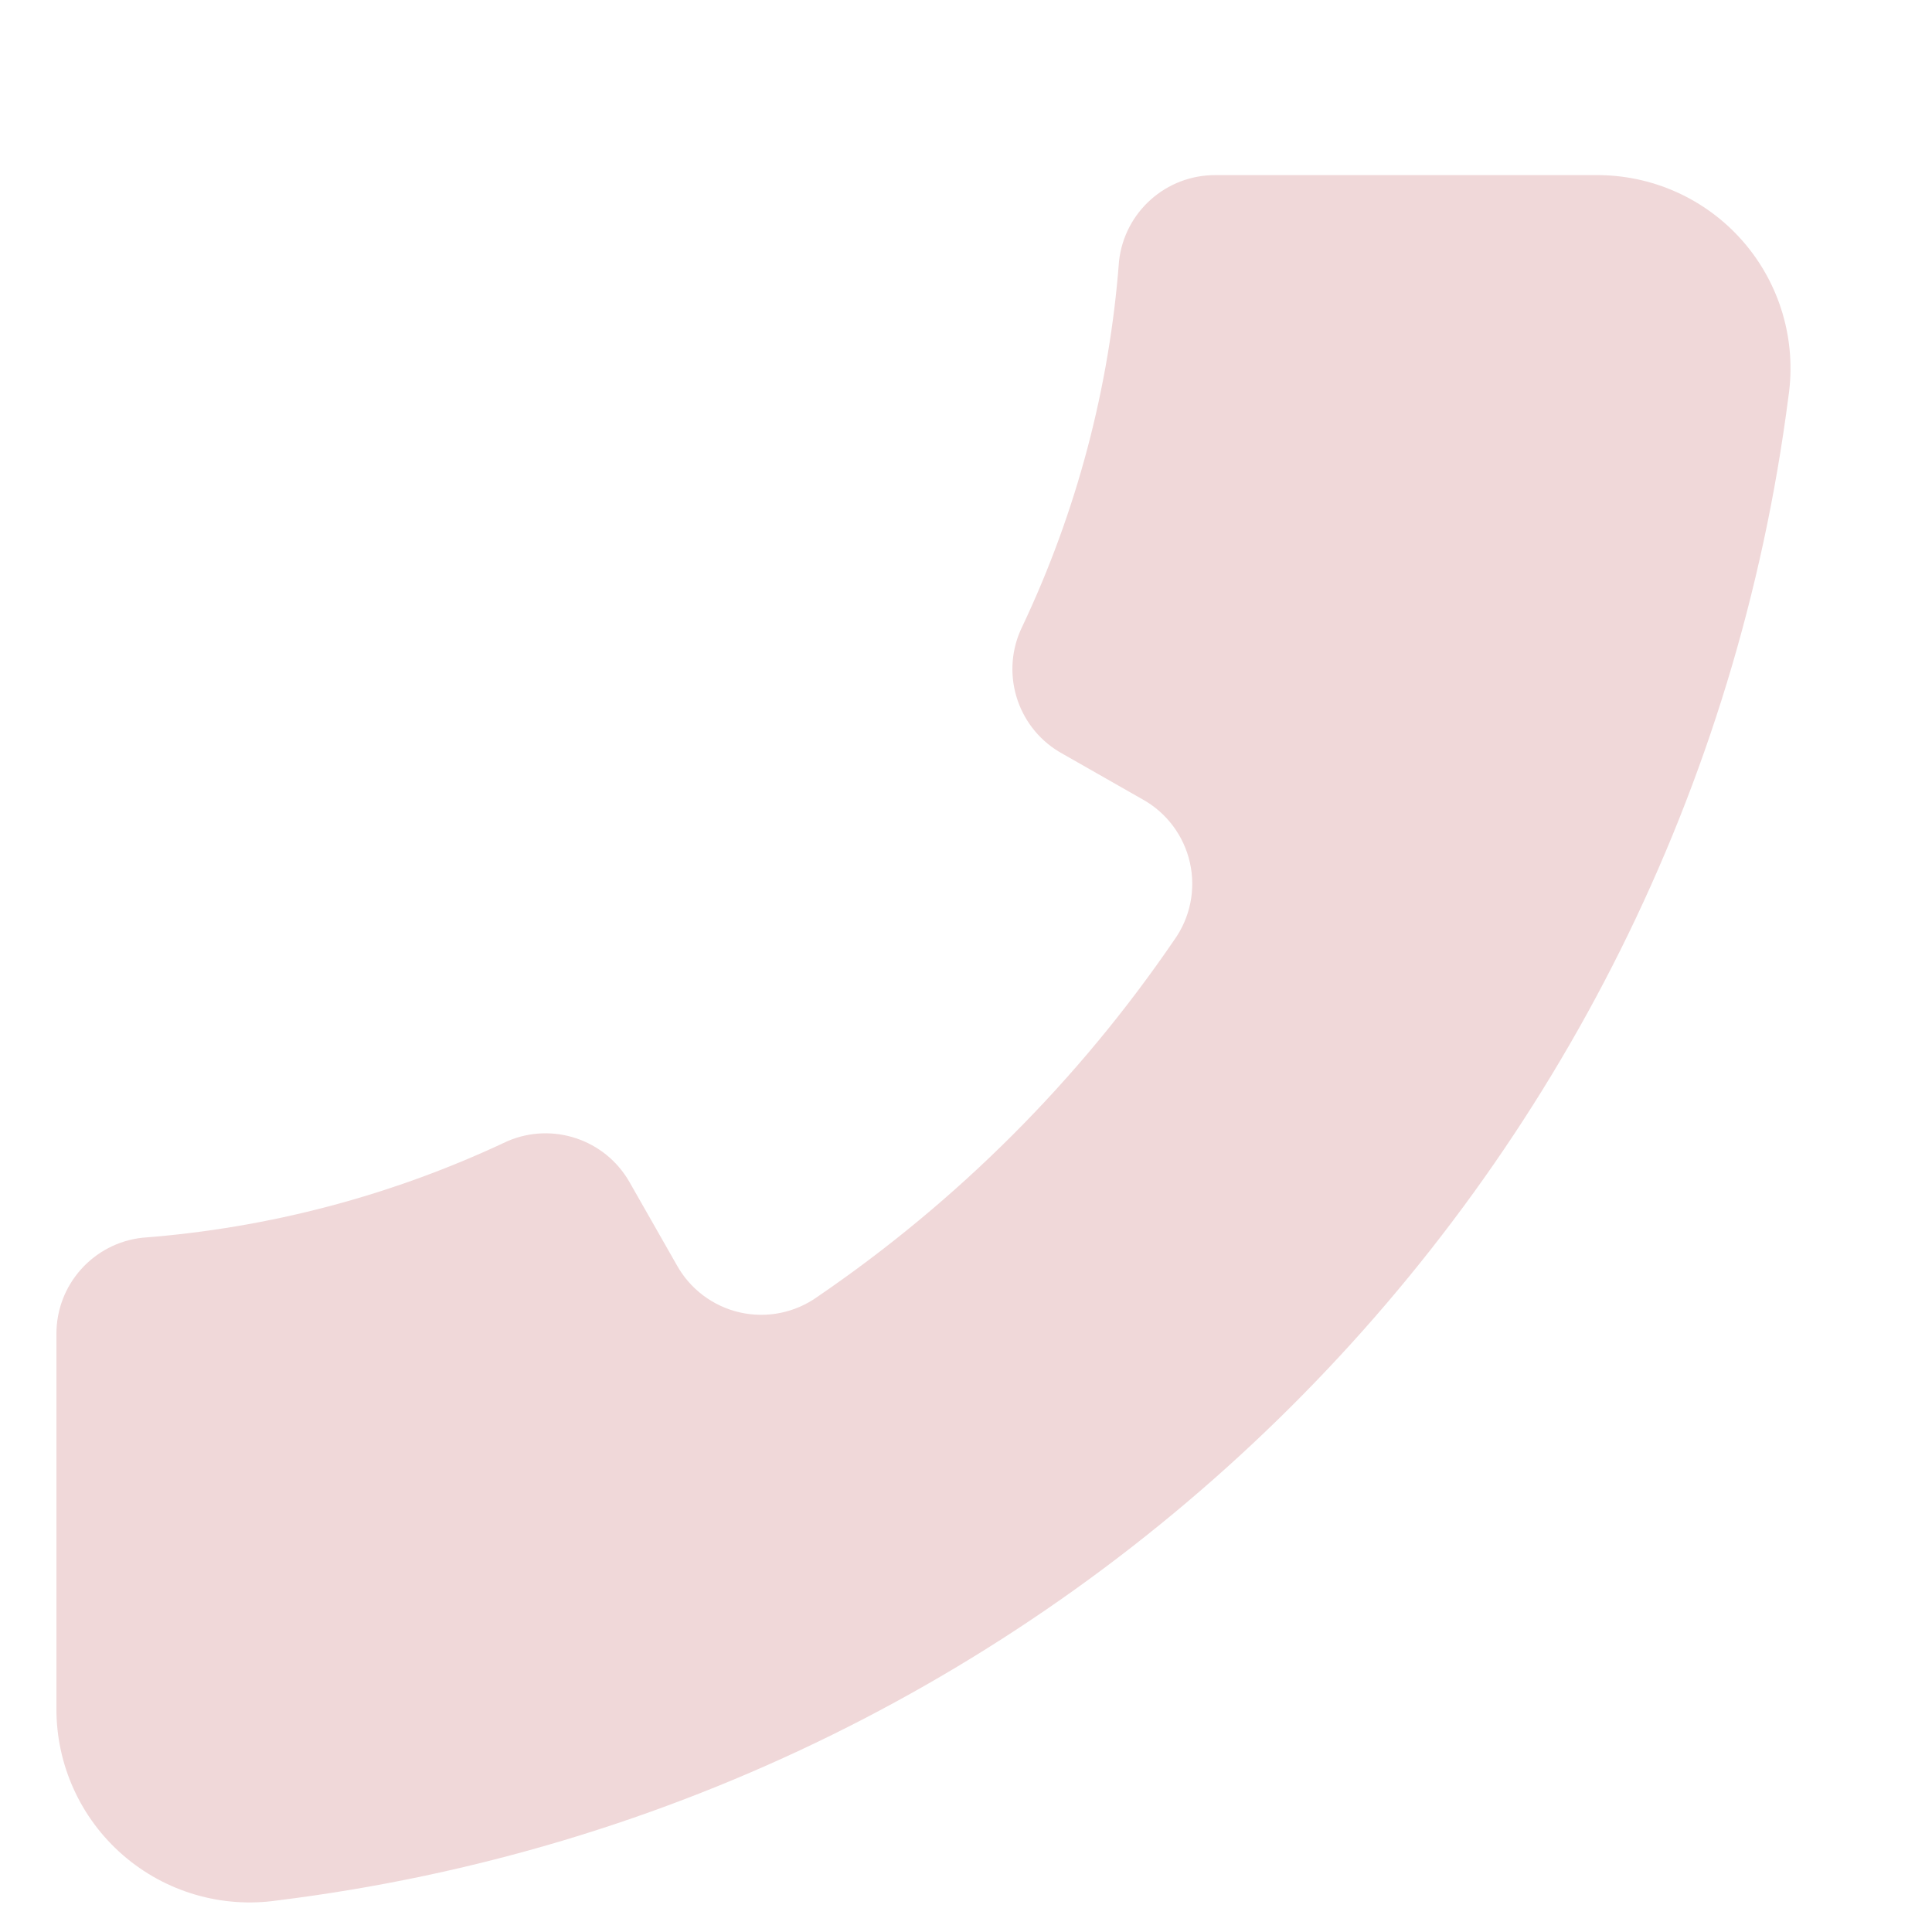
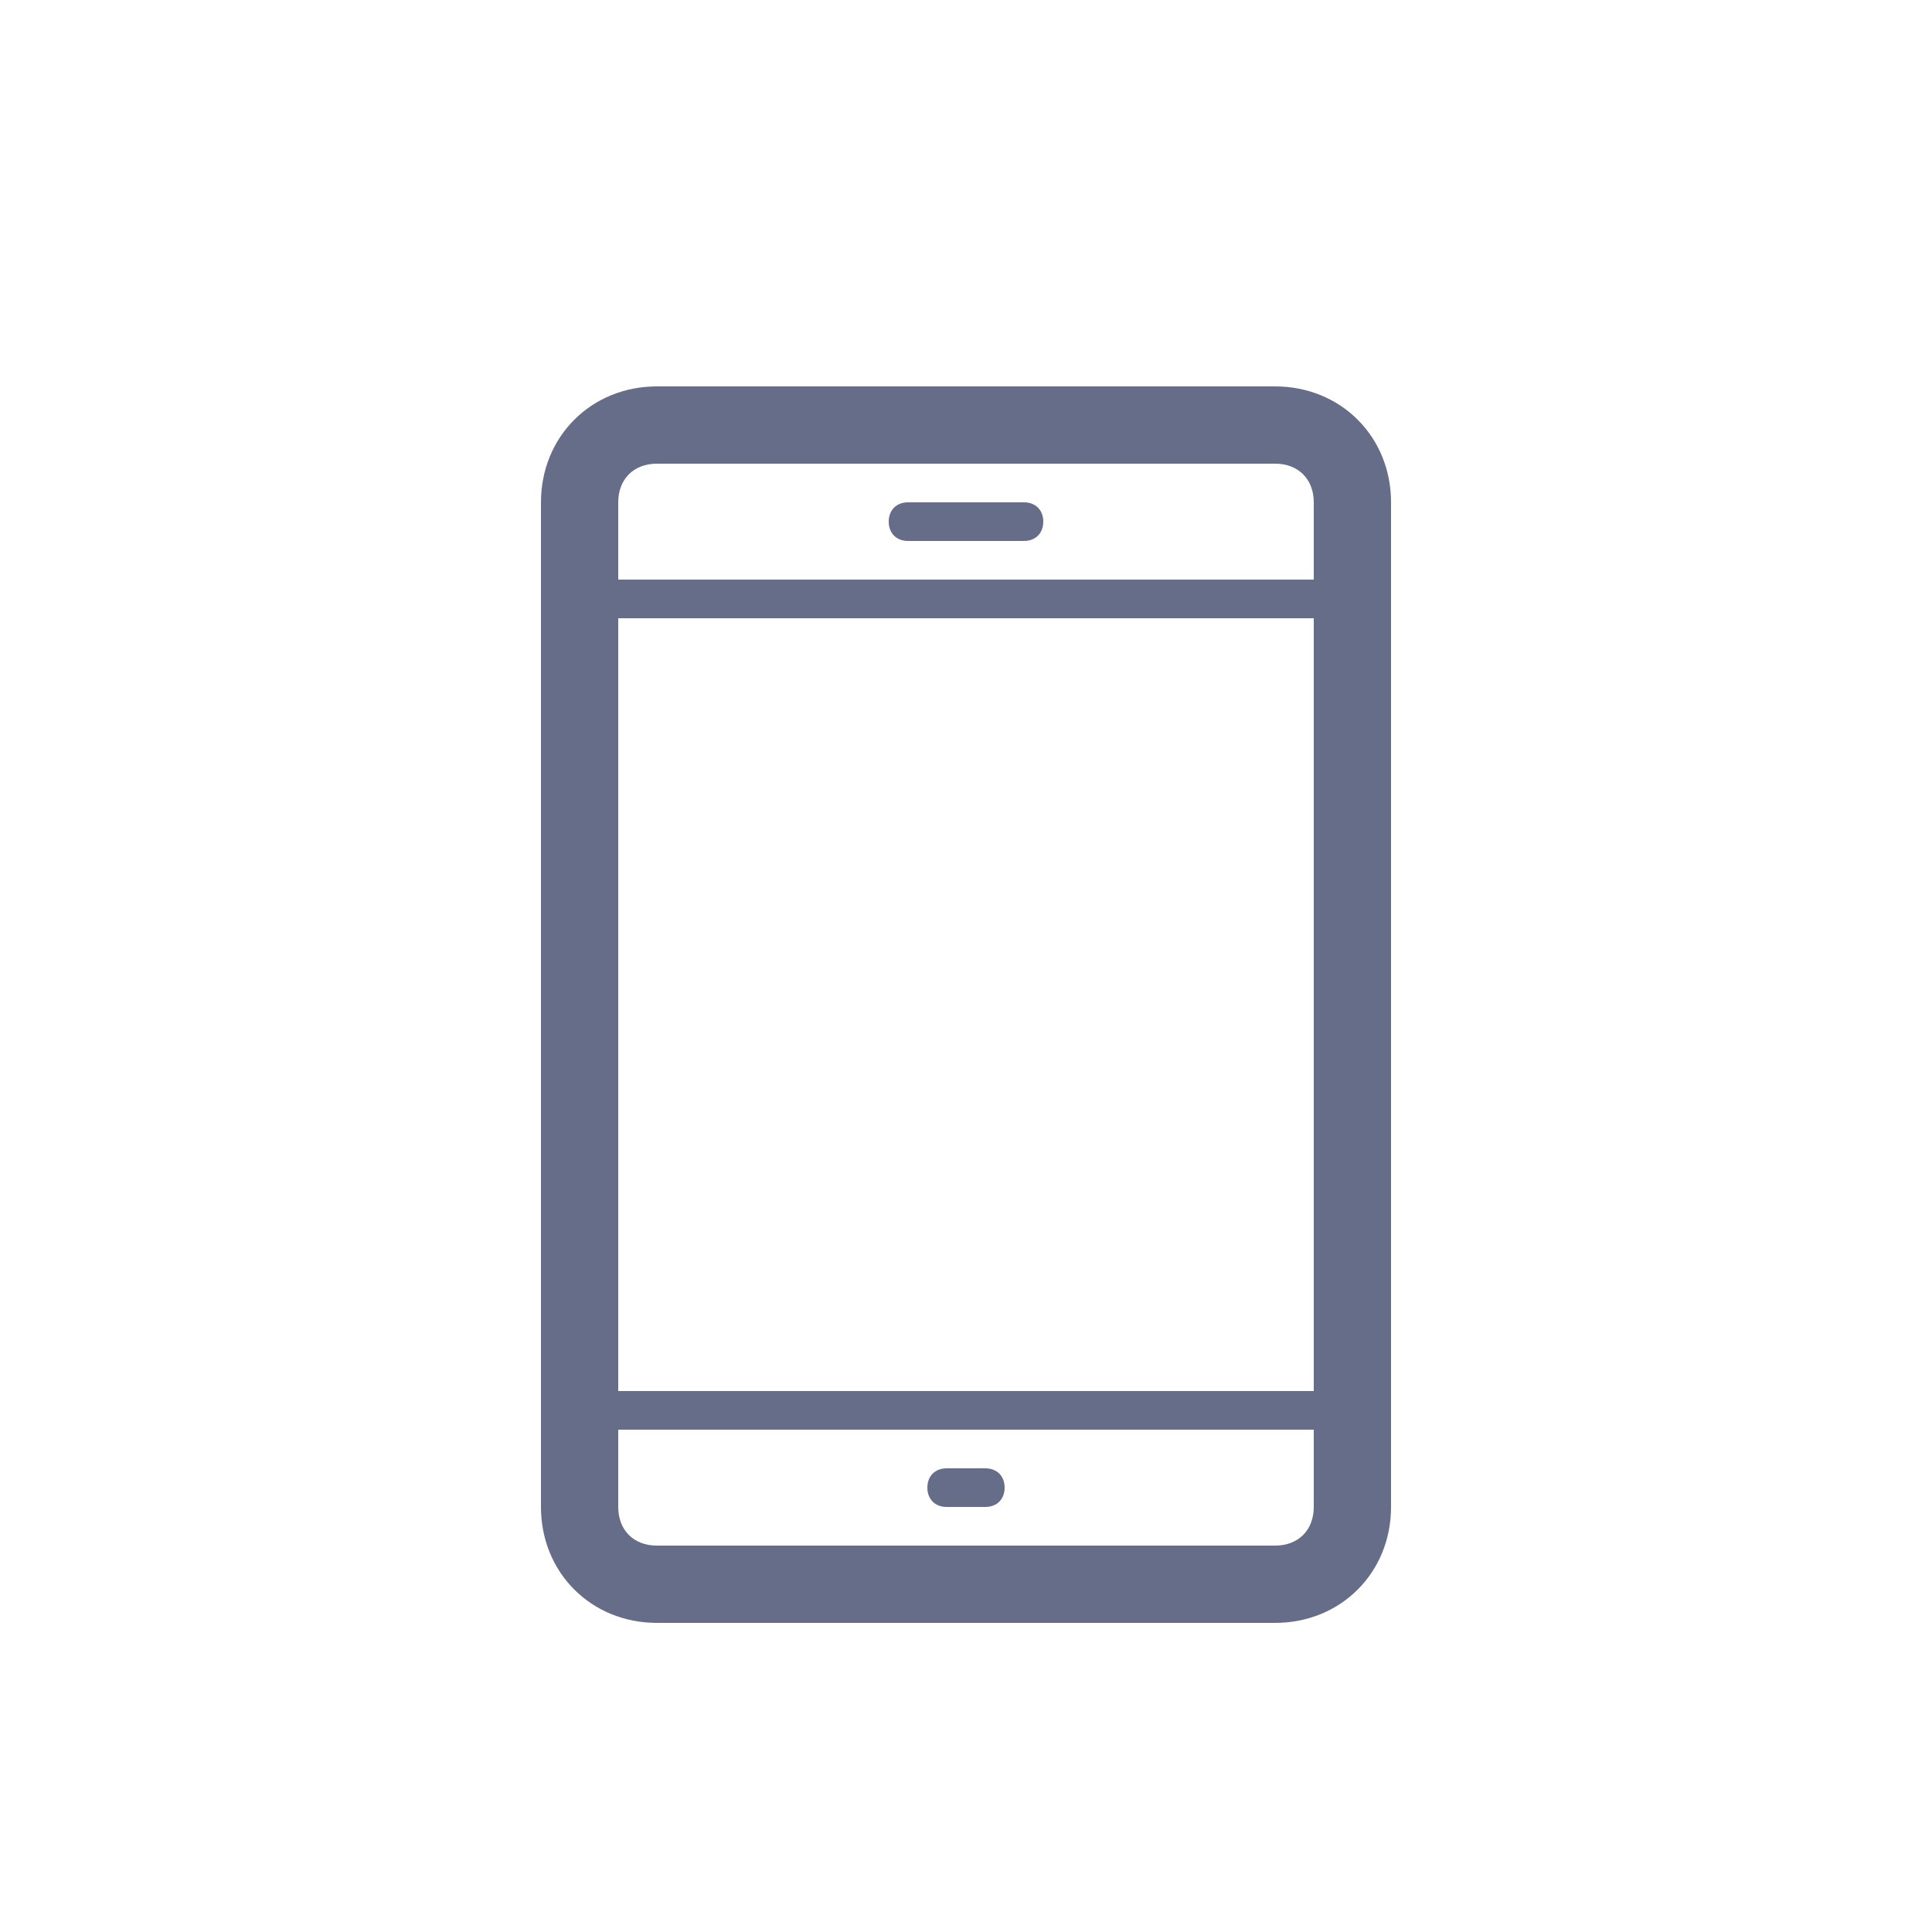
- <svg xmlns="http://www.w3.org/2000/svg" width="11px" height="11px" viewBox="5 1 15 20" class="icon glyph">
-   <g>
-     <path transform="rotate(-90 12.05949,11.75334) " id="svg_1" fill="#f0d8d9" d="m21,14.778l0,3.93a2,2 0 0 1 -2.29,2a18,18 0 0 1 -15.57,-15.64a2,2 0 0 1 1.99,-2.29l3.87,0a1,1 0 0 1 1,0.89a10.74,10.74 0 0 0 1,3.78a1,1 0 0 1 -0.42,1.26l-0.86,0.49a1,1 0 0 0 -0.33,1.46a14.08,14.08 0 0 0 3.69,3.69a1,1 0 0 0 1.46,-0.33l0.49,-0.86a1,1 0 0 1 1.3,-0.38a10.74,10.74 0 0 0 3.78,1a1,1 0 0 1 0.89,1z" />
-   </g>
+ <svg xmlns="http://www.w3.org/2000/svg" version="1.2" viewBox="-13 -10 50 50" width="52" height="52">
+   <style>.a{fill:#666d89}</style>
+   <path fill-rule="evenodd" class="a" d="m23 3v26c0 1.7-1.3 3-3 3h-16c-1.7 0-3-1.3-3-3v-26c0-1.7 1.3-3 3-3h16c1.7 0 3 1.3 3 3zm-2 24h-18v2c0 0.6 0.4 1 1 1h16c0.6 0 1-0.4 1-1zm0-21h-18v20h18zm0-3c0-0.6-0.4-1-1-1h-16c-0.6 0-1 0.4-1 1v2h18zm-7.5 1h-3c-0.3 0-0.5-0.2-0.5-0.5 0-0.3 0.2-0.5 0.5-0.5h3c0.3 0 0.5 0.2 0.5 0.5 0 0.3-0.2 0.5-0.5 0.5zm-1 25h-1c-0.3 0-0.5-0.2-0.5-0.5 0-0.3 0.2-0.5 0.5-0.5h1c0.3 0 0.5 0.2 0.5 0.5 0 0.3-0.2 0.5-0.5 0.5z" />
</svg>
